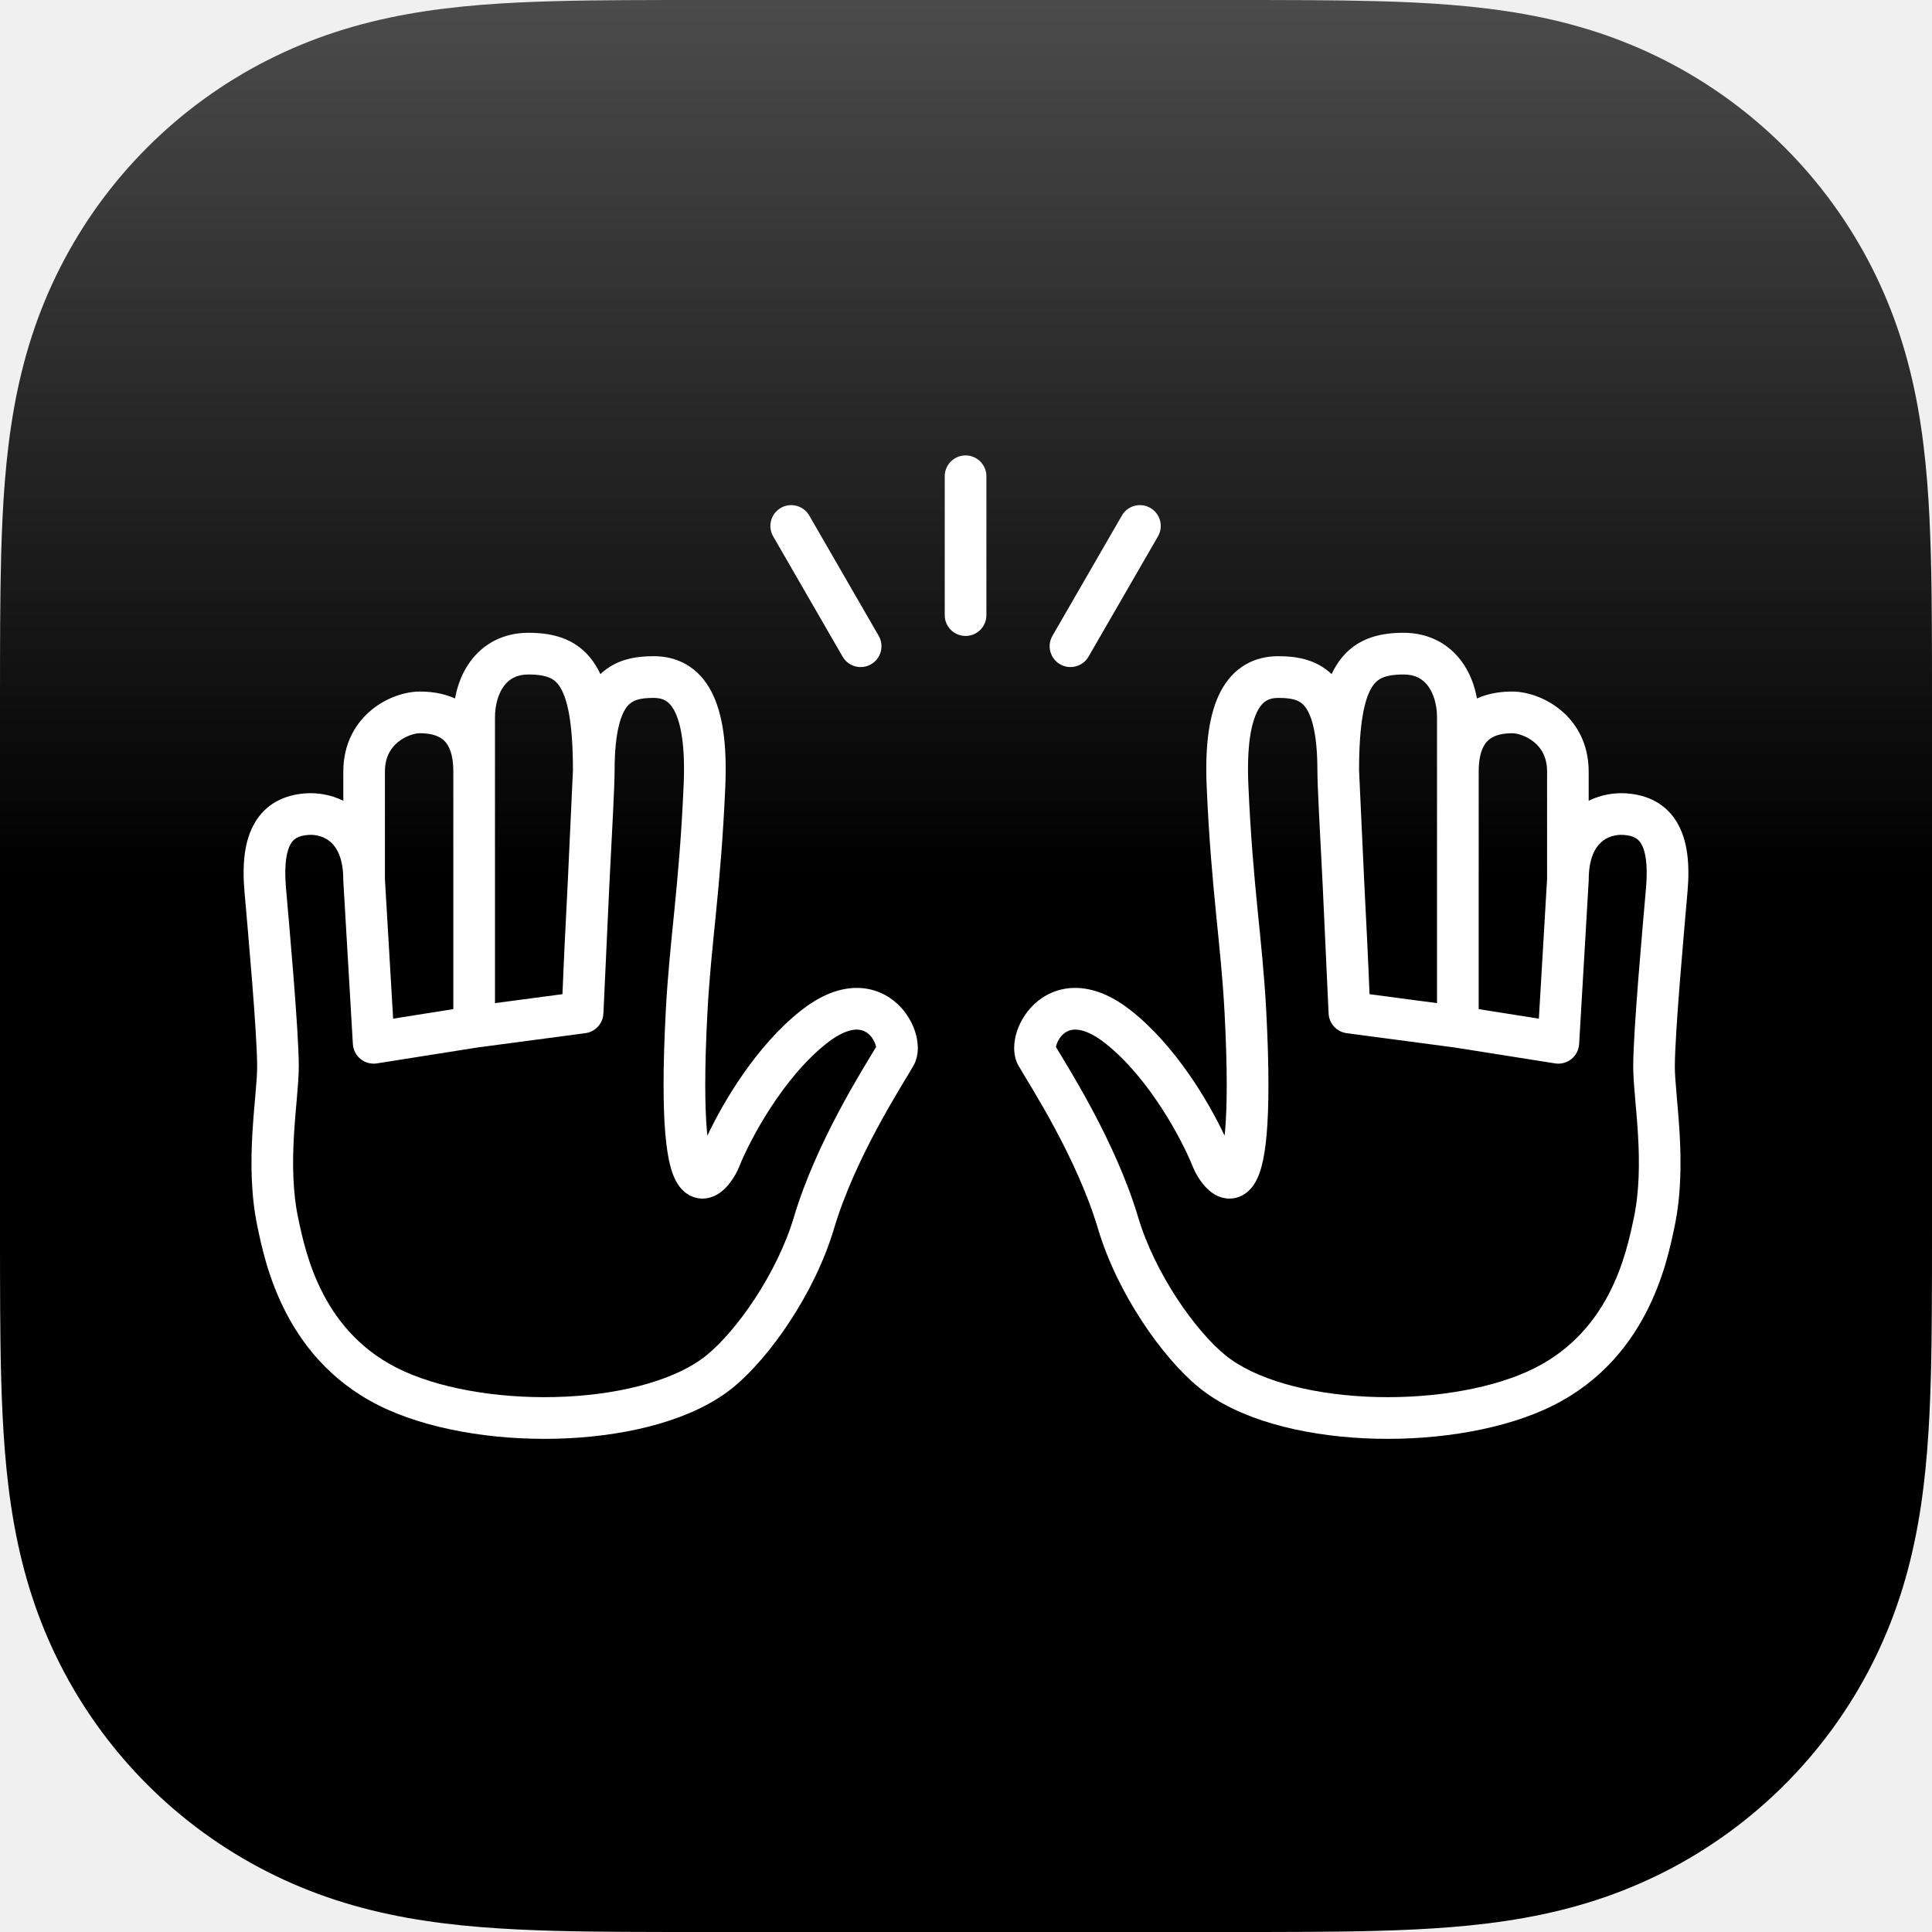
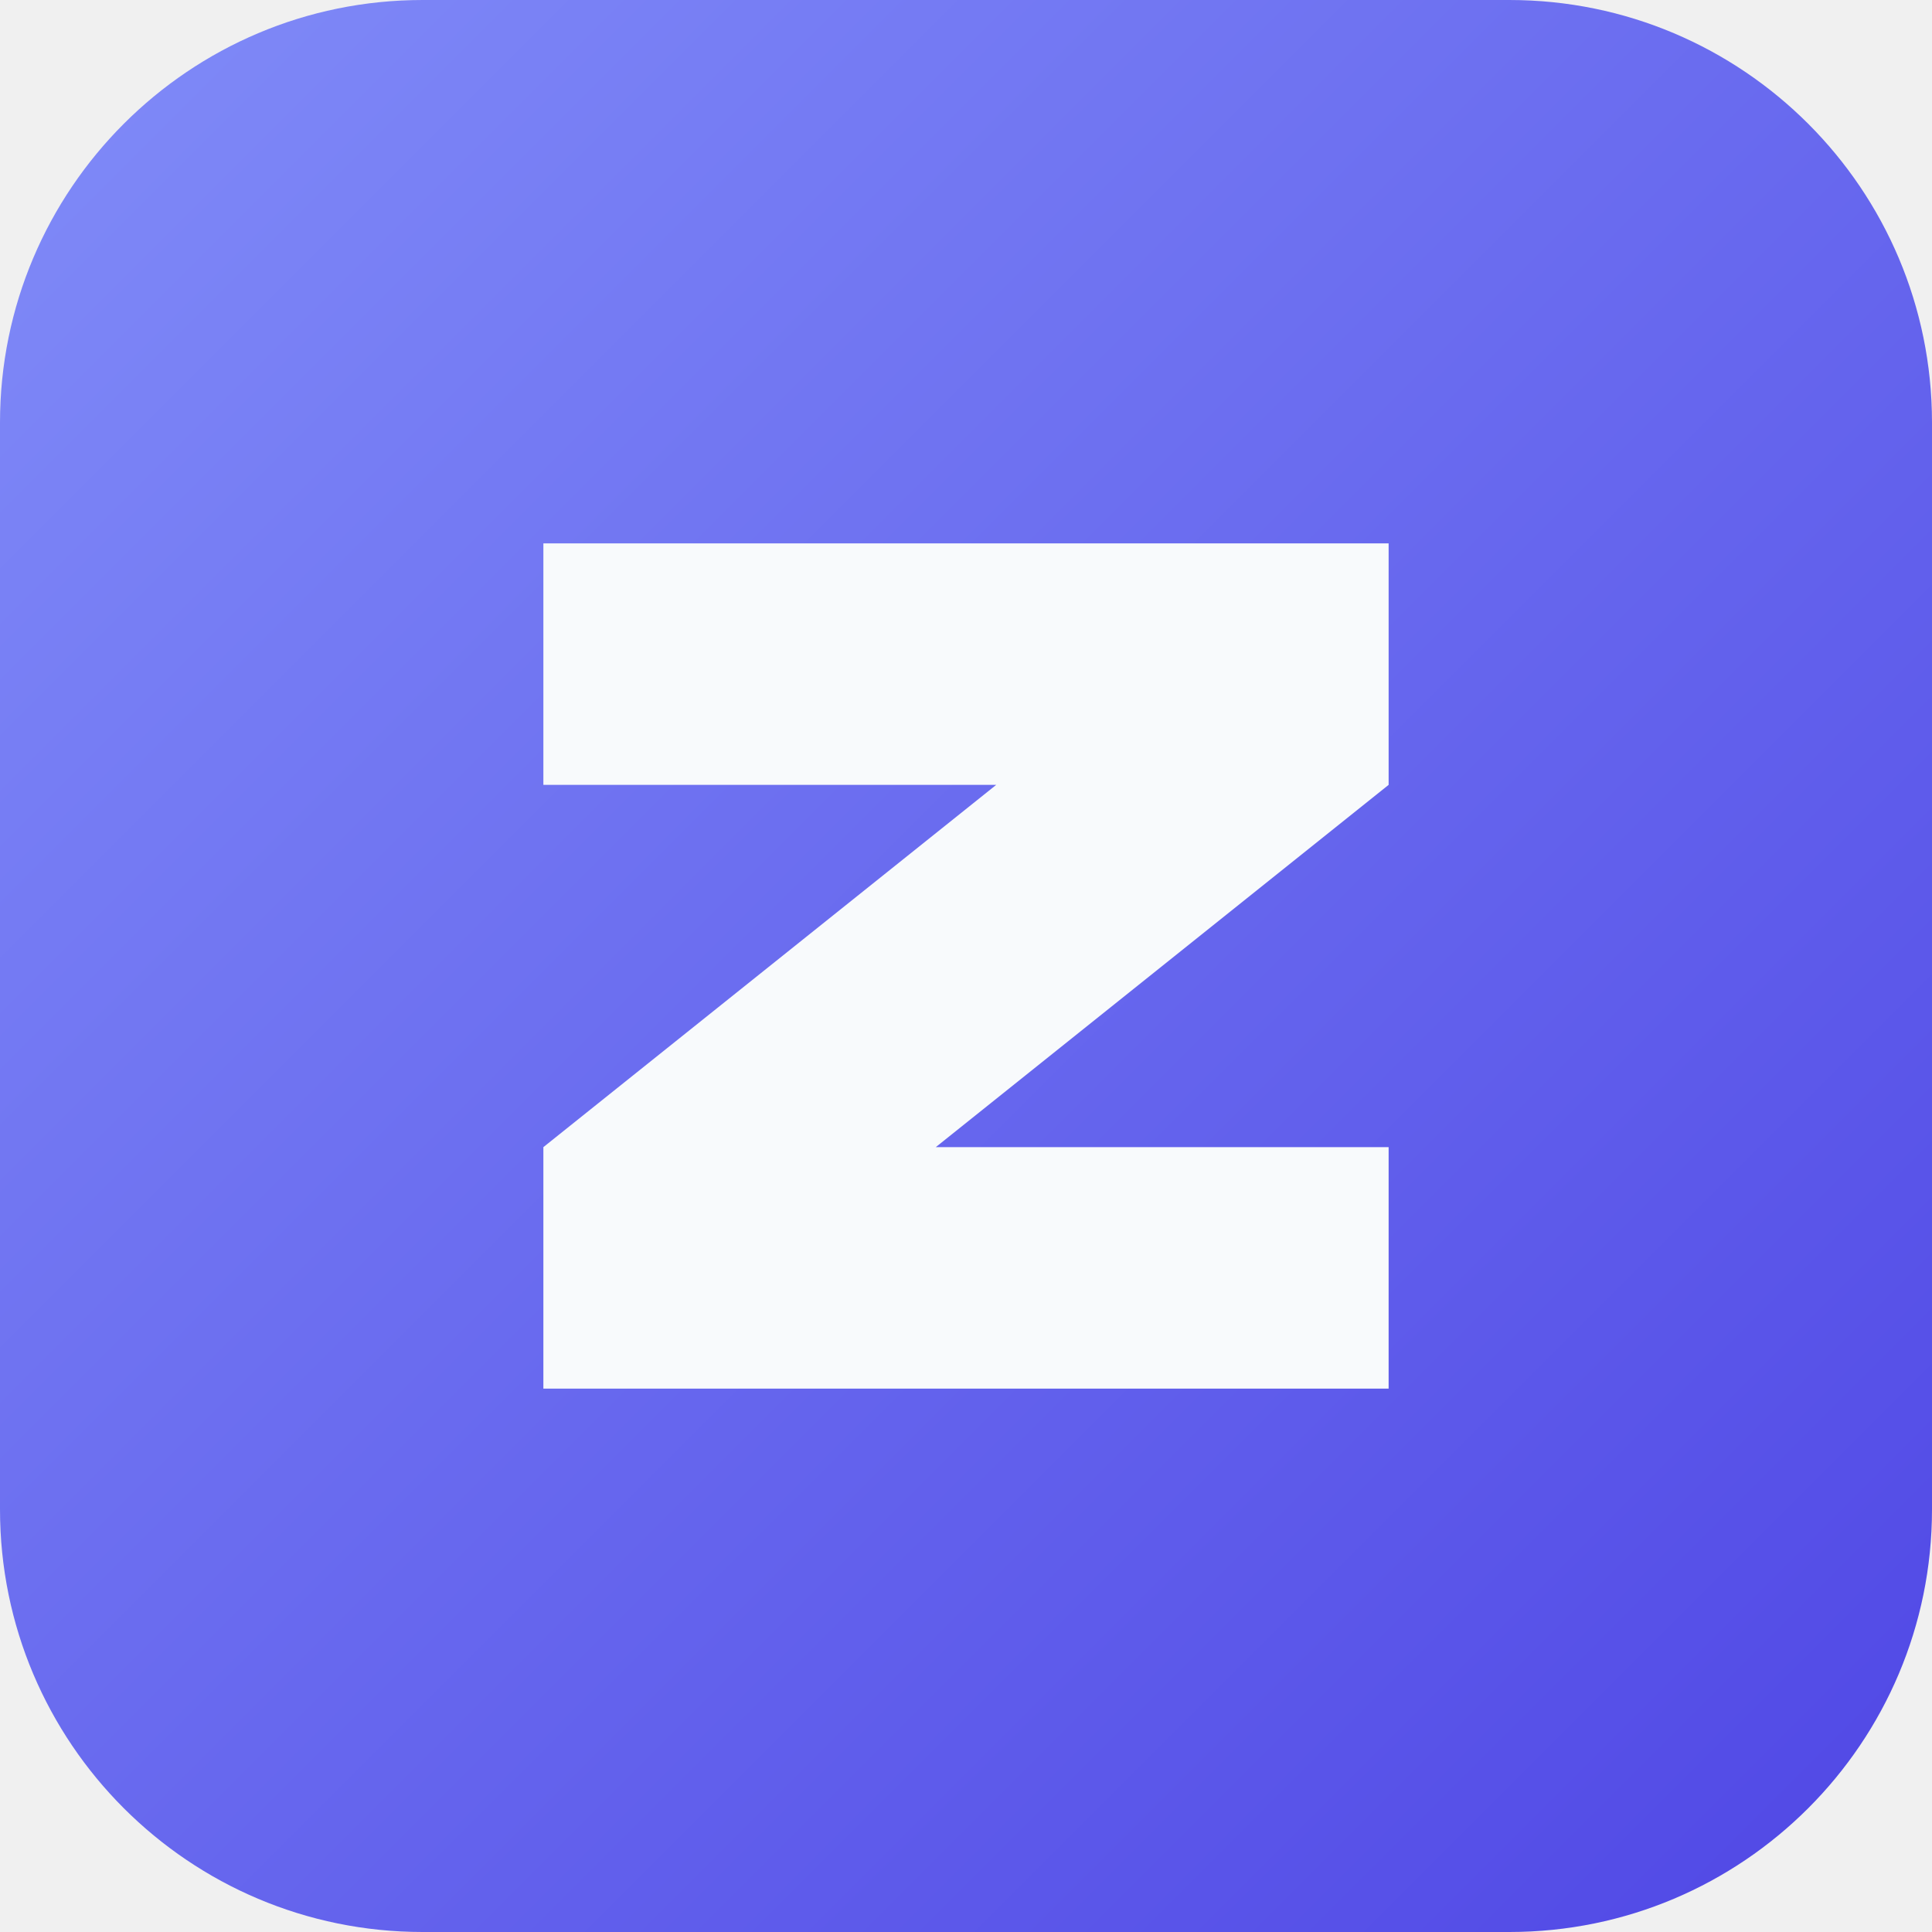
- <svg xmlns="http://www.w3.org/2000/svg" id="App_Icon_Shape" data-name="App Icon Shape" viewBox="0 0 1024 1024">
+ <svg xmlns="http://www.w3.org/2000/svg" viewBox="0 0 64 64" width="64" height="64" role="img" aria-label="Zeshan">
  <defs>
-     <style> .cls-1 { fill: url(#linear-gradient); } .cls-2 { fill: #fff; } </style>
-     <linearGradient id="linear-gradient" x1="512" y1="464.77" x2="512" y2="-1109.83" gradientUnits="userSpaceOnUse">
-       <stop offset="0" stop-color="#000" />
-       <stop offset="1" stop-color="#fff" />
+     <linearGradient id="zg" x1="0" y1="0" x2="1" y2="1">
+       <stop offset="0" stop-color="#818CF8" />
+       <stop offset="1" stop-color="#4F46E5" />
    </linearGradient>
  </defs>
-   <path class="cls-1" d="M1024,651c0,14.24,0,28.48-.08,42.73-.07,12-.21,23.99-.53,35.98-.71,26.13-2.25,52.49-6.89,78.34-4.71,26.22-12.4,50.62-24.53,74.44-11.92,23.41-27.49,44.84-46.07,63.41-18.58,18.58-40,34.15-63.41,46.07-23.82,12.12-48.22,19.82-74.44,24.53-25.84,4.65-52.2,6.18-78.34,6.89-11.99.33-23.99.46-35.98.53-14.24.09-28.48.08-42.73.08h-278c-14.24,0-28.48,0-42.73-.08-12-.07-23.99-.21-35.98-.53-26.13-.71-52.49-2.25-78.34-6.89-26.22-4.71-50.62-12.4-74.44-24.53-23.41-11.92-44.84-27.49-63.41-46.07-18.58-18.58-34.15-40-46.07-63.41-12.12-23.82-19.82-48.22-24.53-74.44-4.65-25.84-6.18-52.2-6.89-78.34-.33-11.99-.46-23.99-.53-35.98C0,679.48,0,665.24,0,651v-278C0,358.76,0,344.52.08,330.27c.07-12,.21-23.99.53-35.98.71-26.13,2.25-52.49,6.89-78.34,4.71-26.22,12.4-50.62,24.53-74.44,11.92-23.41,27.49-44.84,46.07-63.41,18.58-18.58,40-34.15,63.41-46.07,23.82-12.12,48.22-19.82,74.44-24.53,25.84-4.65,52.2-6.18,78.34-6.89,11.99-.33,23.99-.46,35.98-.53C344.52,0,358.76,0,373,0h278c14.24,0,28.48,0,42.73.08,12,.07,23.99.21,35.98.53,26.13.71,52.49,2.25,78.34,6.89,26.22,4.71,50.62,12.4,74.44,24.53,23.41,11.92,44.84,27.49,63.41,46.07,18.58,18.58,34.15,40,46.07,63.41,12.12,23.82,19.82,48.22,24.53,74.44,4.65,25.84,6.18,52.2,6.89,78.34.33,11.99.46,23.99.53,35.98.09,14.24.08,28.48.08,42.73v278Z" />
-   <g>
-     <path class="cls-2" d="M500.73,326.03v-73.61c0-6.1,4.95-11.04,11.04-11.04s11.04,4.94,11.04,11.04v73.61c0,6.1-4.94,11.04-11.04,11.04s-11.04-4.94-11.04-11.04Z" />
-     <path class="cls-2" d="M557.82,337l36.8-63.75c3.05-5.28,9.8-7.09,15.08-4.04,5.28,3.05,7.09,9.8,4.04,15.08l-36.8,63.75c-3.05,5.28-9.8,7.09-15.08,4.04-5.28-3.05-7.09-9.8-4.04-15.08Z" />
-     <path class="cls-2" d="M465.72,337l-36.8-63.75c-3.05-5.28-9.8-7.09-15.08-4.04-5.28,3.05-7.09,9.8-4.04,15.08l36.8,63.75c3.05,5.28,9.8,7.09,15.08,4.04,5.28-3.05,7.09-9.8,4.04-15.08Z" />
-     <path class="cls-2" d="M865.63,565.4c0-19.19,5.18-76.08,6.8-94.85,1.1-12.69-.43-19.65-2.47-23.2-1.5-2.61-3.84-4.45-9.49-4.83-4.08-.27-8.52.89-11.83,3.88-3.11,2.8-6.58,8.44-6.58,19.83l-.02.64-5.07,86.49c-.18,3.11-1.67,6.01-4.1,7.96-2.43,1.95-5.56,2.79-8.64,2.3l-53.15-8.41-57.32-7.61c-5.29-.7-9.33-5.1-9.57-10.43l-3.16-68.35-.03-.58c-1.41-27.21-2.75-52.04-2.75-59.72,0-21.42-3.63-30.46-6.79-34.26-2.53-3.03-6.16-4.36-13.94-4.36-2.79,0-4.76.57-6.24,1.44-1.45.85-3.11,2.37-4.69,5.35-3.39,6.39-5.85,18.39-4.93,39.36,1.19,27.2,3.04,47.52,4.86,65.84,1.81,18.29,3.62,34.9,4.63,54.19,1.57,30.21,1.43,51.03.2,65.16-.62,7.06-1.53,12.76-2.77,17.27-1.17,4.27-2.93,8.62-5.97,11.86-3.69,3.93-8.95,5.81-14.41,4.49-4.33-1.04-7.38-3.79-9.04-5.54-3.48-3.66-5.94-8.38-6.9-10.81-5.61-14.15-22.96-47.01-46.46-65.56-6.85-5.41-11.85-6.97-14.99-7.21-2.96-.22-5.11.65-6.8,1.99-1.86,1.48-3.25,3.63-3.94,5.66-.24.72-.35,1.23-.39,1.56,6.37,10.75,31.63,50.16,43.54,90.15,8.88,29.81,30.28,60.19,46.27,73.2,15.48,12.6,43.29,20.41,74.62,21.95,31.04,1.52,63-3.23,85.5-13.32,43.46-19.48,52.31-62.38,56.27-80.98,3.08-14.43,3.14-29.84,2.31-44.14-.41-7.13-1.02-13.8-1.56-19.95-.52-5.97-.99-11.74-.99-16.47ZM761.65,380.26c0-6.7-1.79-12.67-4.75-16.66-2.68-3.61-6.62-6.11-12.95-6.11-5.18,0-8.67.64-11.13,1.69-2.2.94-4.05,2.4-5.74,5.12-3.88,6.27-6.74,18.88-6.75,43.99l2.75,59.45c1.03,19.83,2.1,41.32,2.8,59.19l35.77,4.75v-151.42ZM783.73,534.86l31.9,5.05,4.35-73.94v-57.02c0-7.83-3.19-12.62-6.96-15.68-4.21-3.42-9.12-4.64-11.44-4.64-4.22,0-8.59.66-11.73,2.89-2.42,1.72-6.11,5.78-6.11,17.44v125.91ZM842.06,424.42c6.61-3.29,13.68-4.34,19.89-3.93,11.26.75,21.19,5.47,27.16,15.85,5.42,9.44,6.55,21.92,5.32,36.12-1.7,19.62-6.73,75.01-6.73,92.94,0,3.6.38,8.39.91,14.56.52,6,1.17,13.05,1.61,20.59.87,15.04.93,32.74-2.76,50.02-3.84,18-14.24,72.04-68.84,96.52-26.54,11.89-62.2,16.87-95.62,15.23-33.13-1.63-66.61-9.88-87.49-26.88-19.65-16-43.43-50.25-53.49-84.02-11.36-38.14-35.96-75.76-42.1-86.42-3.62-6.28-2.48-13.73-.8-18.7,1.9-5.6,5.58-11.46,11.12-15.86,5.71-4.53,13.28-7.4,22.2-6.73,8.74.66,17.8,4.64,27.01,11.9,23.69,18.71,41.08,48.22,49.6,66.31.09-.83.19-1.7.27-2.61,1.11-12.65,1.3-32.3-.25-62.1-.97-18.65-2.71-34.62-4.55-53.16-1.84-18.51-3.74-39.28-4.95-67.06-.97-22.16,1.3-39,7.48-50.66,3.2-6.05,7.54-10.86,13.05-14.08,5.49-3.21,11.47-4.45,17.38-4.45,8.74,0,19.63,1.23,28.29,9.51.77-1.64,1.6-3.19,2.51-4.65,4-6.47,9.33-11.03,15.85-13.81,6.27-2.67,13.07-3.46,19.79-3.46,13.51,0,23.95,5.96,30.68,15.04,4.36,5.87,6.97,12.77,8.21,19.77,7.17-3.24,14.34-3.66,18.73-3.66,7.49,0,17.3,3.03,25.36,9.59,8.5,6.9,15.13,17.8,15.13,32.82v15.47Z" />
-     <path class="cls-2" d="M158.37,565.4c0-19.19-5.18-76.08-6.8-94.85-1.1-12.69.43-19.65,2.47-23.2,1.5-2.61,3.84-4.45,9.48-4.83,4.08-.27,8.52.89,11.84,3.88,3.11,2.8,6.58,8.44,6.58,19.83l.02.64,5.07,86.49c.18,3.11,1.67,6.01,4.1,7.96,2.43,1.95,5.57,2.79,8.65,2.3l53.15-8.41,57.32-7.61c5.3-.7,9.33-5.1,9.57-10.43l3.16-68.35.03-.58c1.41-27.21,2.74-52.04,2.74-59.72,0-21.42,3.63-30.46,6.8-34.26,2.53-3.03,6.16-4.36,13.94-4.36,2.79,0,4.76.57,6.24,1.44,1.45.85,3.11,2.37,4.69,5.35,3.38,6.39,5.85,18.39,4.93,39.36-1.19,27.2-3.04,47.52-4.86,65.84-1.81,18.29-3.62,34.9-4.63,54.19-1.57,30.21-1.43,51.03-.2,65.16.62,7.06,1.53,12.76,2.76,17.27,1.17,4.27,2.92,8.62,5.97,11.86,3.69,3.93,8.95,5.81,14.41,4.49,4.33-1.04,7.38-3.79,9.04-5.54,3.48-3.66,5.94-8.38,6.9-10.81,5.61-14.15,22.96-47.01,46.46-65.56,6.85-5.41,11.85-6.97,14.99-7.21,2.96-.22,5.11.65,6.8,1.99,1.86,1.48,3.25,3.63,3.94,5.66.24.72.35,1.23.39,1.56-6.37,10.75-31.63,50.16-43.54,90.15-8.88,29.81-30.28,60.19-46.27,73.2-15.48,12.6-43.29,20.41-74.62,21.95-31.03,1.52-63-3.23-85.5-13.32-43.46-19.48-52.31-62.38-56.28-80.98-3.08-14.43-3.14-29.84-2.31-44.14.41-7.13,1.02-13.8,1.56-19.95.52-5.97.99-11.74.99-16.47ZM262.35,380.26c0-6.7,1.79-12.67,4.75-16.66,2.68-3.61,6.62-6.11,12.95-6.11,5.18,0,8.67.64,11.13,1.69,2.21.94,4.06,2.4,5.74,5.12,3.89,6.27,6.74,18.88,6.75,43.99l-2.75,59.45c-1.03,19.83-2.1,41.32-2.8,59.19l-35.77,4.75v-151.42ZM240.27,534.86l-31.9,5.05-4.35-73.94v-57.02c0-7.83,3.19-12.62,6.97-15.68,4.21-3.42,9.12-4.64,11.44-4.64,4.23,0,8.59.66,11.73,2.89,2.42,1.72,6.11,5.78,6.11,17.44v125.91ZM181.94,424.42c-6.61-3.29-13.68-4.34-19.89-3.93-11.26.75-21.19,5.47-27.16,15.85-5.42,9.44-6.55,21.92-5.32,36.12,1.7,19.62,6.73,75.01,6.73,92.94,0,3.6-.37,8.39-.91,14.56-.52,6-1.17,13.05-1.61,20.59-.87,15.04-.93,32.74,2.76,50.02,3.84,18,14.23,72.04,68.84,96.52,26.53,11.89,62.2,16.87,95.62,15.23,33.13-1.63,66.61-9.88,87.48-26.88,19.65-16,43.43-50.25,53.49-84.02,11.36-38.14,35.96-75.76,42.1-86.42,3.62-6.28,2.48-13.73.8-18.7-1.9-5.6-5.58-11.46-11.12-15.86-5.71-4.53-13.28-7.4-22.2-6.73-8.74.66-17.8,4.64-27.01,11.9-23.69,18.71-41.08,48.22-49.6,66.31-.09-.83-.19-1.7-.27-2.61-1.11-12.65-1.3-32.3.25-62.1.97-18.65,2.71-34.62,4.55-53.16,1.83-18.51,3.73-39.28,4.95-67.06.97-22.16-1.31-39-7.48-50.66-3.2-6.05-7.54-10.86-13.05-14.08-5.49-3.21-11.47-4.45-17.38-4.45-8.74,0-19.62,1.23-28.29,9.51-.76-1.64-1.6-3.19-2.5-4.65-4-6.47-9.33-11.03-15.85-13.81-6.27-2.67-13.07-3.46-19.79-3.46-13.51,0-23.95,5.96-30.68,15.04-4.36,5.87-6.97,12.77-8.22,19.77-7.17-3.24-14.34-3.66-18.73-3.66-7.49,0-17.3,3.03-25.36,9.59-8.5,6.9-15.13,17.8-15.13,32.82v15.47Z" />
-   </g>
+   <rect width="64" height="64" rx="14" fill="url(#zg)" />
+   <path d="M18 18 H46 V26 L31 38 H46 V46 H18 V38 L33 26 H18 Z" fill="#F8FAFC" />
</svg>
